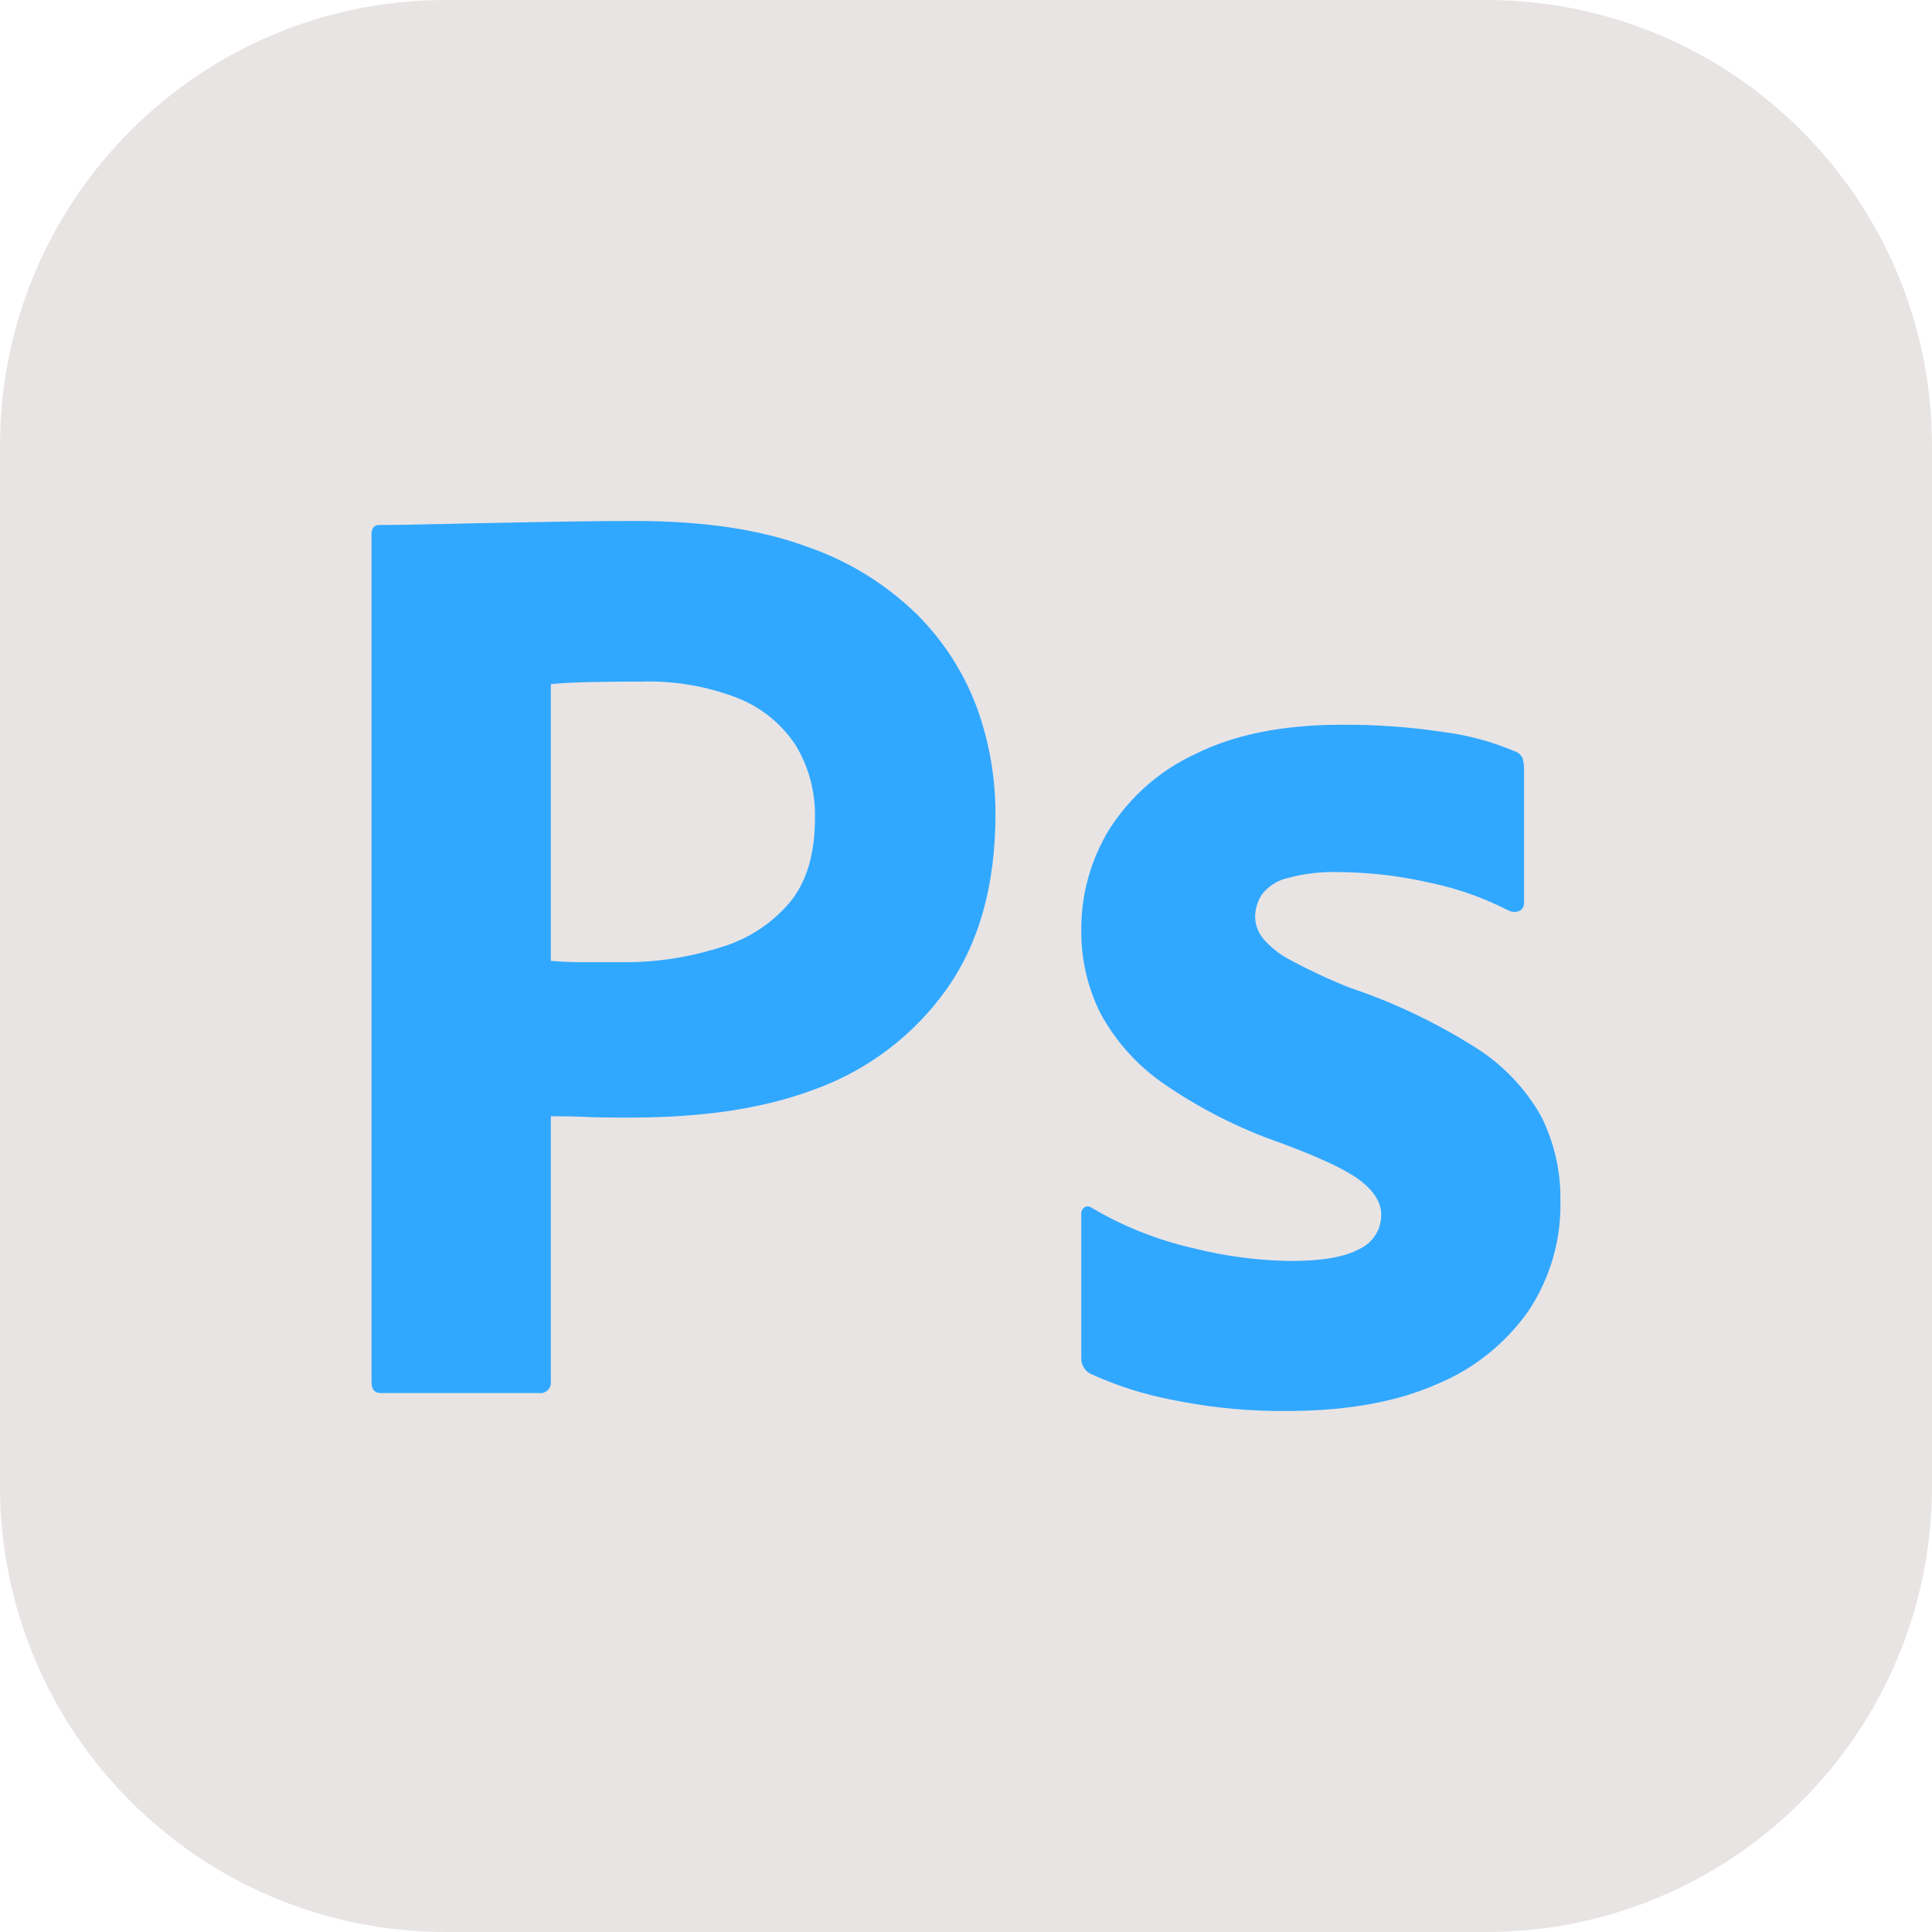
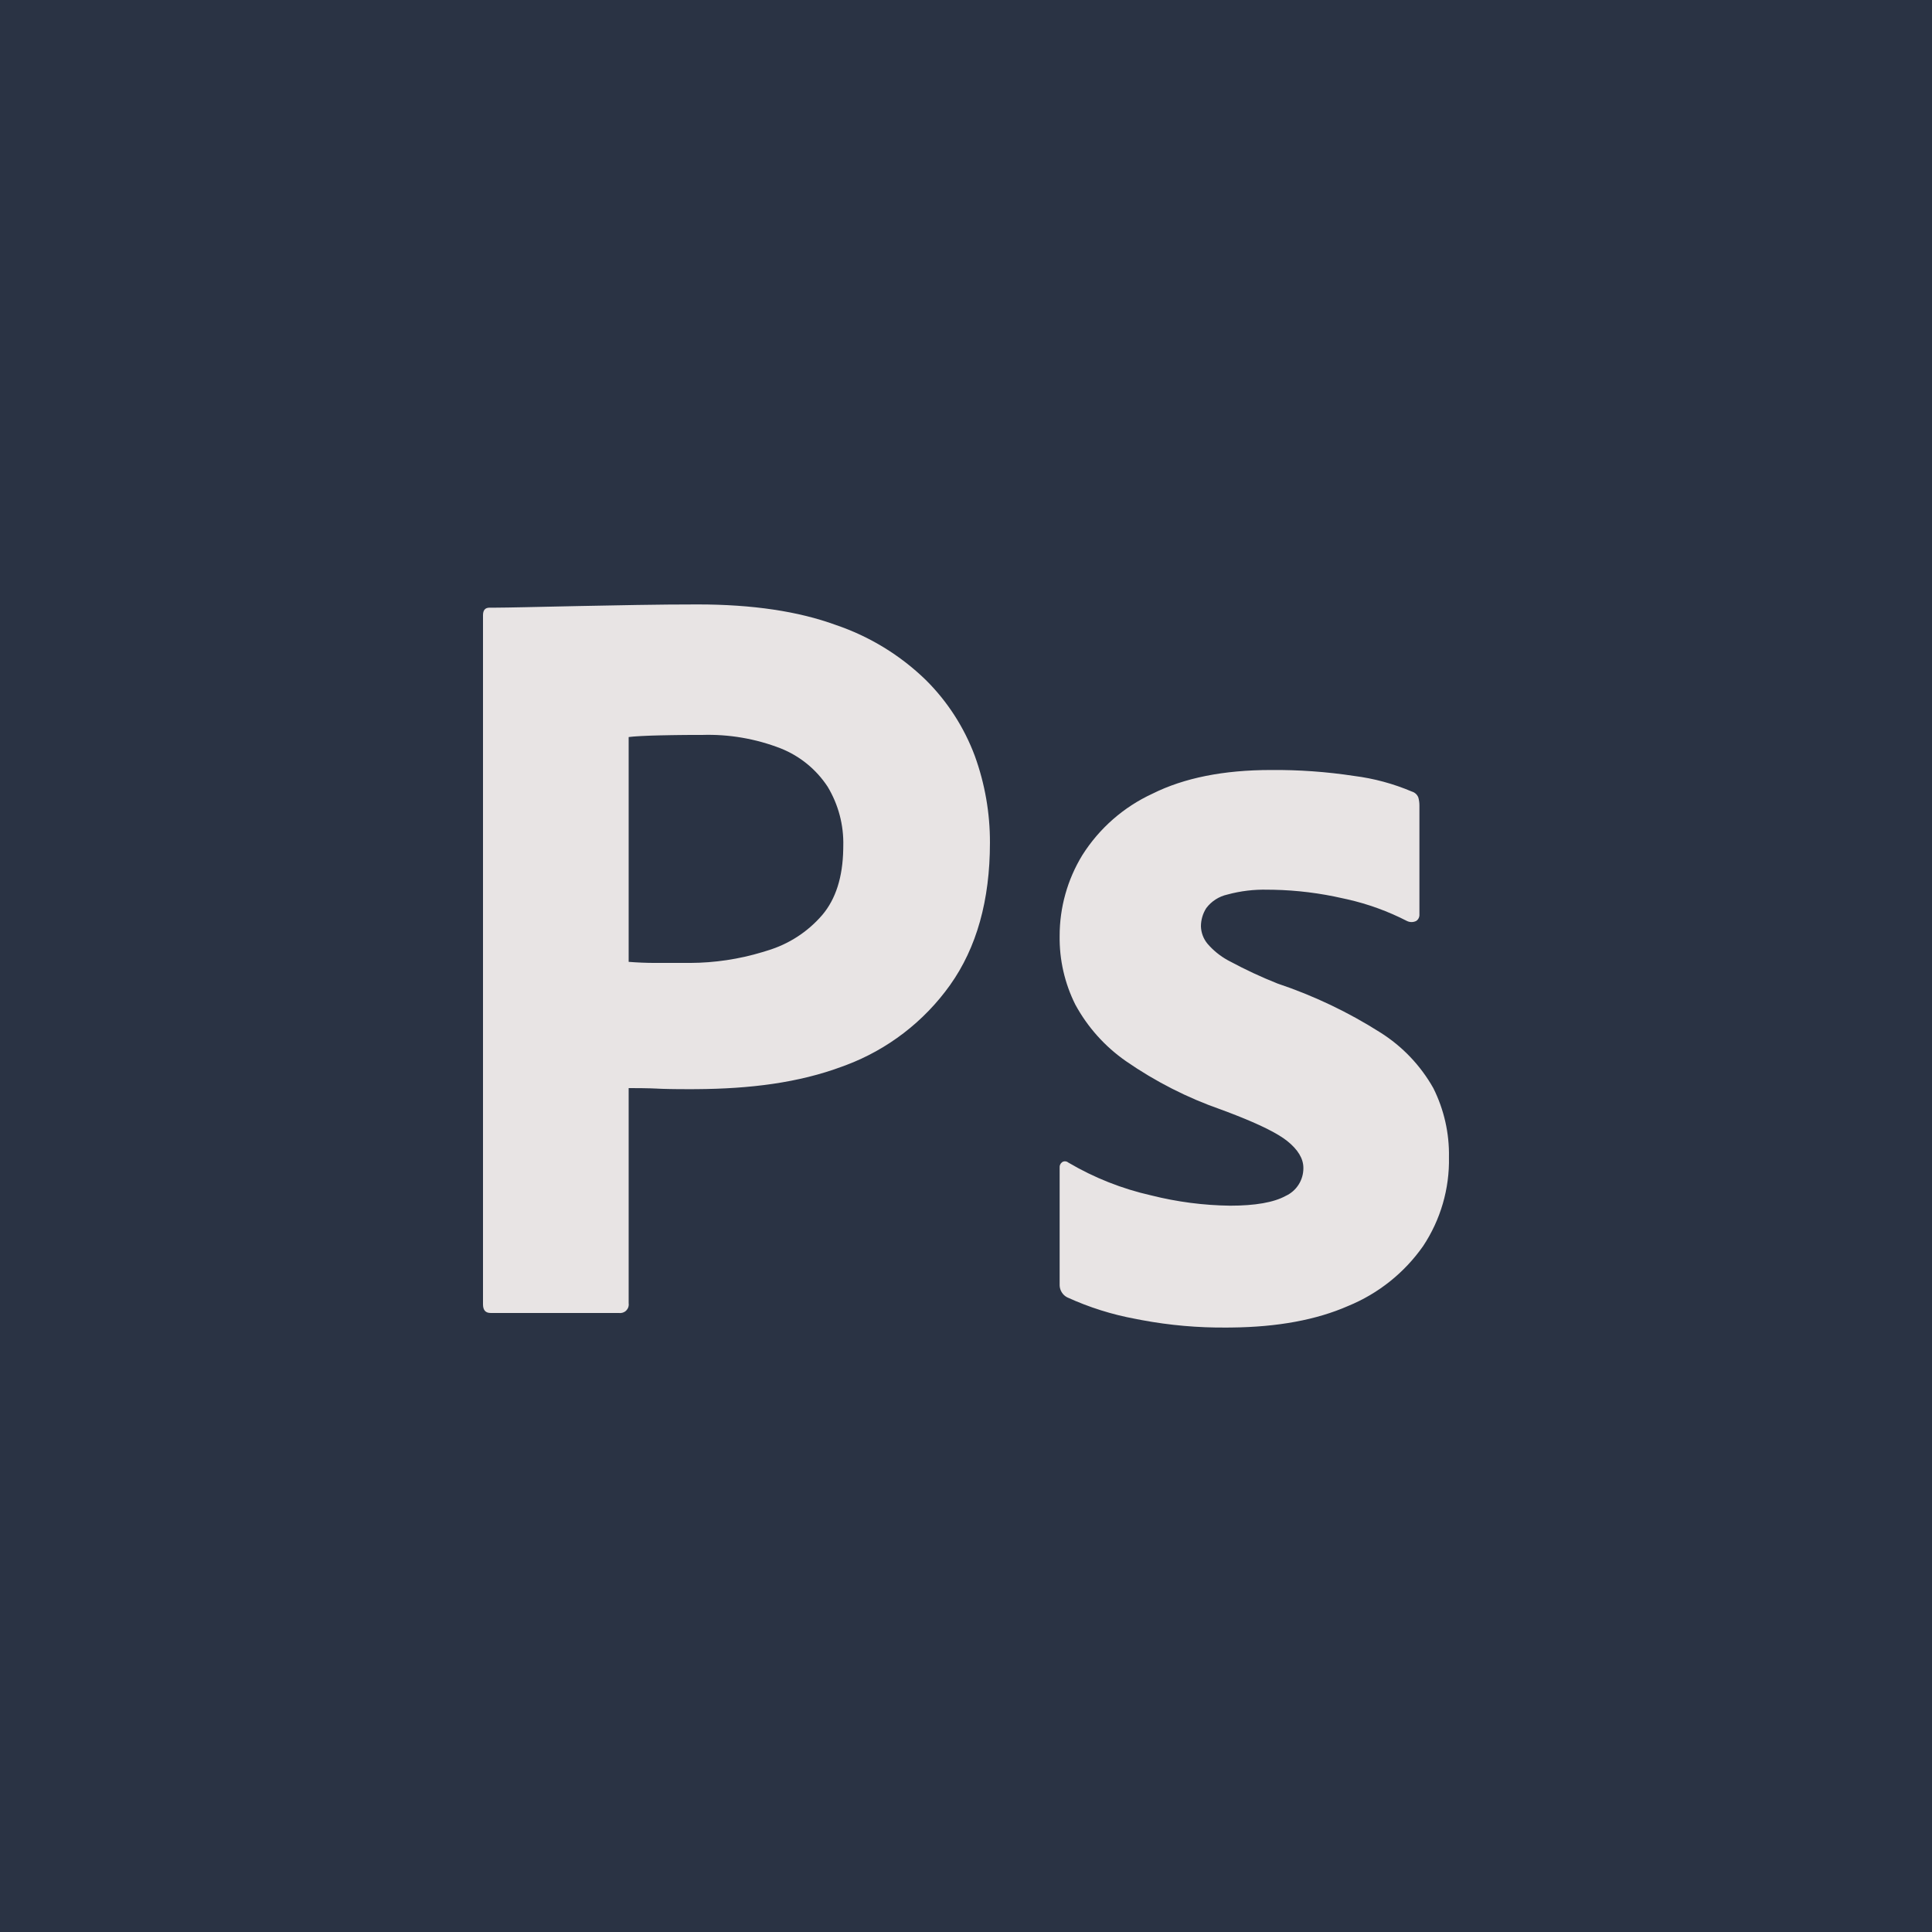
- <svg xmlns="http://www.w3.org/2000/svg" width="130" height="130" viewBox="0 0 130 130" fill="none">
-   <rect width="130" height="130" rx="30" fill="#E8E4E4" />
-   <path d="M25 93.019V35.949C25 35.533 25.179 35.324 25.536 35.324L26.102 35.323L27.068 35.312L28.41 35.286L32.909 35.191L37.733 35.101C39.429 35.072 41.111 35.056 42.778 35.056C47.303 35.056 51.113 35.622 54.21 36.753C57.004 37.698 59.551 39.254 61.668 41.308C63.462 43.088 64.848 45.237 65.731 47.605C66.567 49.909 66.99 52.343 66.982 54.794C66.982 59.559 65.88 63.488 63.677 66.583C61.523 69.603 58.517 71.913 55.044 73.217L54.746 73.326C51.12 74.679 47.104 75.168 42.7 75.199L42.015 75.201L41 75.196L40.487 75.188L39.916 75.175L39.572 75.161L39.363 75.15L38.849 75.132L38.22 75.119L37.273 75.112L37.063 75.111V92.93C37.078 93.039 37.068 93.151 37.033 93.255C36.999 93.36 36.94 93.455 36.862 93.533C36.784 93.611 36.689 93.67 36.584 93.705C36.479 93.74 36.368 93.75 36.259 93.734H25.626C25.208 93.734 25 93.497 25 93.019ZM37.063 46.042V64.656C37.776 64.713 38.491 64.743 39.206 64.745H42.154C44.186 64.738 46.206 64.436 48.151 63.847L48.539 63.726C50.309 63.2 51.89 62.177 53.094 60.778C54.214 59.458 54.794 57.639 54.834 55.322L54.836 55.062C54.883 53.334 54.434 51.63 53.541 50.15C52.602 48.719 51.246 47.612 49.656 46.979C47.58 46.172 45.362 45.793 43.136 45.863L42.003 45.866L41.289 45.873L40.607 45.882L39.645 45.9L38.943 45.92L38.578 45.934L38.091 45.956L37.676 45.982L37.439 46.001L37.235 46.02L37.145 46.031L37.063 46.042ZM101.514 61.271C99.956 60.47 98.303 59.869 96.595 59.481L96.2 59.396C94.321 58.965 92.402 58.727 90.475 58.687L89.993 58.681C88.863 58.651 87.735 58.786 86.644 59.083C85.95 59.237 85.332 59.633 84.902 60.199C84.611 60.652 84.456 61.179 84.456 61.718C84.472 62.24 84.66 62.742 84.991 63.146C85.465 63.701 86.035 64.165 86.674 64.518L86.867 64.62C88.141 65.306 89.453 65.917 90.797 66.451C93.794 67.454 96.658 68.819 99.326 70.514C101.143 71.662 102.647 73.242 103.702 75.114C104.59 76.887 105.034 78.848 104.997 80.83C105.051 83.447 104.303 86.018 102.854 88.199C101.302 90.411 99.148 92.132 96.646 93.155C94.027 94.306 90.81 94.9 86.996 94.94L86.599 94.942C84.235 94.966 81.874 94.759 79.549 94.324L79.052 94.227C77.095 93.868 75.19 93.268 73.381 92.441C73.199 92.347 73.045 92.206 72.936 92.034C72.826 91.861 72.764 91.662 72.756 91.458V81.723C72.745 81.629 72.76 81.533 72.8 81.447C72.839 81.36 72.901 81.286 72.98 81.232C73.056 81.189 73.144 81.17 73.232 81.178C73.32 81.186 73.403 81.22 73.47 81.277C75.607 82.537 77.927 83.456 80.347 84.001C82.48 84.535 84.668 84.82 86.867 84.849C88.95 84.849 90.484 84.581 91.466 84.045C91.91 83.842 92.286 83.515 92.547 83.103C92.809 82.691 92.945 82.211 92.94 81.723C92.94 80.951 92.494 80.206 91.601 79.491C91.226 79.191 90.689 78.865 89.99 78.513L89.656 78.349L89.299 78.181L89.112 78.095L88.719 77.922C88.651 77.892 88.583 77.862 88.515 77.833L88.089 77.654L87.867 77.563L87.406 77.379L87.167 77.285L86.671 77.094L86.153 76.9C83.348 75.924 80.689 74.572 78.248 72.881C76.502 71.667 75.065 70.061 74.051 68.192C73.172 66.433 72.728 64.488 72.756 62.521C72.751 60.158 73.4 57.84 74.631 55.823C76.035 53.602 78.051 51.834 80.437 50.733C83.056 49.424 86.33 48.768 90.26 48.767C92.562 48.749 94.862 48.913 97.138 49.259C98.786 49.468 100.397 49.904 101.925 50.554C102.171 50.624 102.369 50.806 102.461 51.045C102.522 51.263 102.551 51.488 102.55 51.715V60.735C102.563 60.949 102.461 61.153 102.283 61.271C102.163 61.33 102.032 61.361 101.898 61.361C101.765 61.361 101.633 61.33 101.514 61.271Z" fill="#31A8FF" />
+ <svg xmlns="http://www.w3.org/2000/svg" width="100" height="100" viewBox="0 0 100 100" fill="none">
+   <rect width="100" height="100" fill="#2A3344" />
+   <path d="M25 67.512V31.843C25 31.583 25.112 31.453 25.335 31.453L25.688 31.452L26.292 31.445L27.132 31.429L29.943 31.369L32.958 31.313C34.018 31.295 35.069 31.285 36.111 31.285C38.939 31.285 41.321 31.639 43.256 32.346C45.002 32.937 46.595 33.909 47.917 35.193C49.039 36.305 49.905 37.648 50.457 39.128C50.979 40.568 51.244 42.089 51.239 43.621C51.239 46.599 50.55 49.055 49.173 50.99C47.827 52.877 45.948 54.321 43.778 55.136L43.591 55.204C41.325 56.05 38.815 56.355 36.062 56.374L35.635 56.376L35 56.372L34.68 56.368L34.323 56.359L34.108 56.351L33.977 56.344L33.655 56.332L33.262 56.324L32.671 56.32L32.539 56.32V67.456C32.549 67.525 32.543 67.594 32.521 67.66C32.499 67.725 32.462 67.784 32.414 67.833C32.365 67.882 32.305 67.919 32.24 67.941C32.175 67.962 32.105 67.969 32.037 67.959H25.391C25.13 67.959 25 67.811 25 67.512V67.512ZM32.539 38.151V49.785C32.985 49.821 33.432 49.839 33.879 49.841H35.721C36.991 49.836 38.254 49.647 39.47 49.279L39.712 49.204C40.818 48.875 41.806 48.236 42.559 47.361C43.259 46.536 43.621 45.4 43.646 43.951L43.648 43.789C43.677 42.709 43.396 41.644 42.838 40.719C42.251 39.825 41.404 39.133 40.41 38.737C39.112 38.233 37.726 37.996 36.335 38.04L35.627 38.041L35.18 38.045L34.754 38.051L34.153 38.063L33.714 38.075L33.486 38.084L33.182 38.098L32.922 38.114L32.775 38.125L32.647 38.138L32.591 38.144L32.539 38.151V38.151ZM72.821 47.669C71.847 47.169 70.815 46.793 69.747 46.551L69.5 46.497C68.326 46.228 67.126 46.079 65.922 46.054L65.621 46.051C64.914 46.032 64.209 46.116 63.528 46.302C63.093 46.398 62.708 46.646 62.439 46.999C62.257 47.283 62.16 47.612 62.16 47.949C62.17 48.275 62.288 48.589 62.495 48.842C62.791 49.188 63.147 49.478 63.546 49.699L63.667 49.763C64.463 50.191 65.283 50.573 66.123 50.907C67.996 51.534 69.786 52.387 71.454 53.447C72.589 54.163 73.529 55.151 74.189 56.322C74.743 57.429 75.021 58.655 74.998 59.894C75.032 61.529 74.564 63.136 73.659 64.499C72.689 65.882 71.342 66.957 69.779 67.597C68.142 68.316 66.131 68.688 63.747 68.712L63.499 68.714C62.022 68.728 60.546 68.599 59.093 68.327L58.783 68.267C57.559 68.043 56.369 67.668 55.238 67.15C55.124 67.092 55.028 67.004 54.96 66.896C54.891 66.788 54.852 66.664 54.847 66.536V60.452C54.841 60.393 54.85 60.333 54.875 60.279C54.899 60.225 54.938 60.179 54.987 60.145C55.035 60.118 55.09 60.106 55.145 60.111C55.2 60.116 55.252 60.138 55.294 60.173C56.629 60.96 58.08 61.535 59.592 61.875C60.925 62.21 62.293 62.388 63.667 62.406C64.969 62.406 65.927 62.238 66.541 61.903C66.819 61.776 67.054 61.572 67.217 61.314C67.381 61.057 67.466 60.757 67.463 60.452C67.463 59.969 67.183 59.504 66.625 59.057C66.391 58.87 66.056 58.666 65.619 58.446L65.41 58.343L65.187 58.238L65.07 58.185L64.825 58.076C64.782 58.057 64.74 58.039 64.697 58.021L64.43 57.909L64.292 57.852L64.004 57.737L63.854 57.678L63.544 57.559L63.22 57.438C61.468 56.828 59.806 55.983 58.28 54.926C57.189 54.167 56.291 53.163 55.657 51.995C55.108 50.895 54.83 49.68 54.847 48.451C54.844 46.974 55.25 45.525 56.02 44.264C56.897 42.876 58.157 41.771 59.648 41.083C61.285 40.265 63.331 39.855 65.788 39.855C67.226 39.843 68.664 39.946 70.086 40.162C71.116 40.292 72.123 40.565 73.078 40.971C73.232 41.015 73.356 41.129 73.413 41.278C73.451 41.414 73.47 41.555 73.469 41.697V47.335C73.477 47.468 73.413 47.596 73.302 47.669C73.227 47.706 73.145 47.726 73.061 47.726C72.978 47.726 72.896 47.706 72.821 47.669V47.669Z" fill="#E8E4E4" />
</svg>
